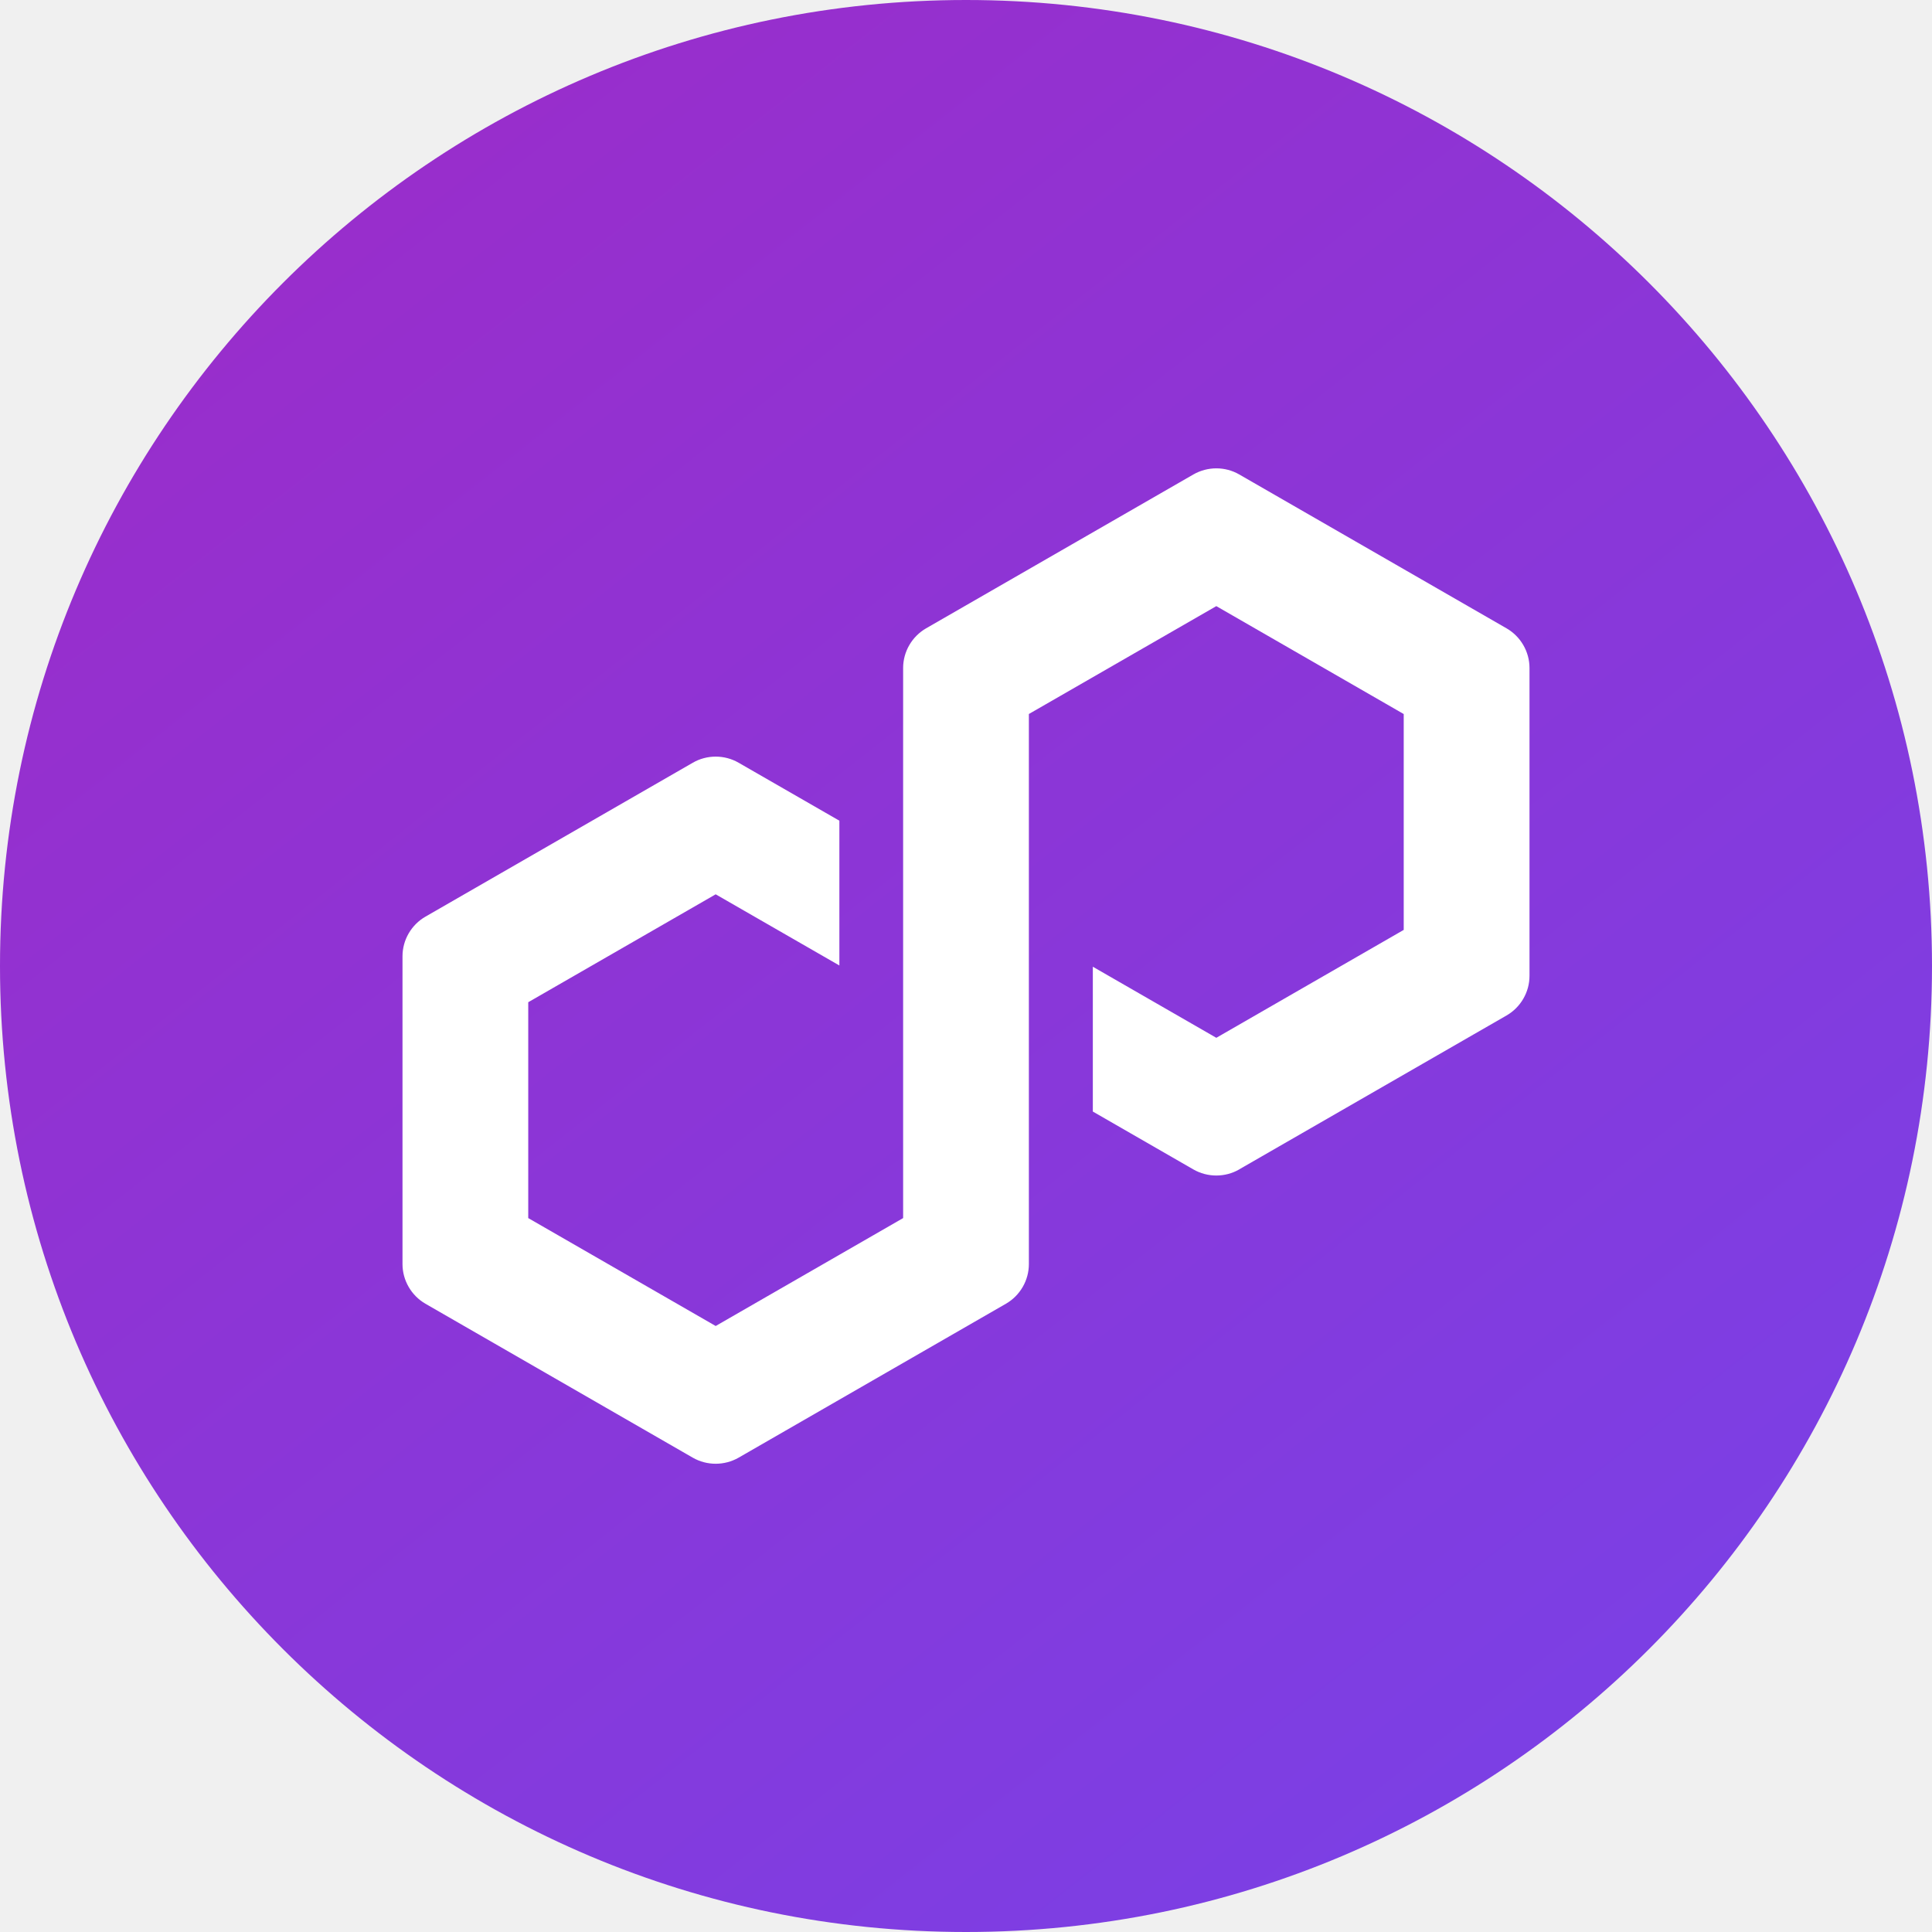
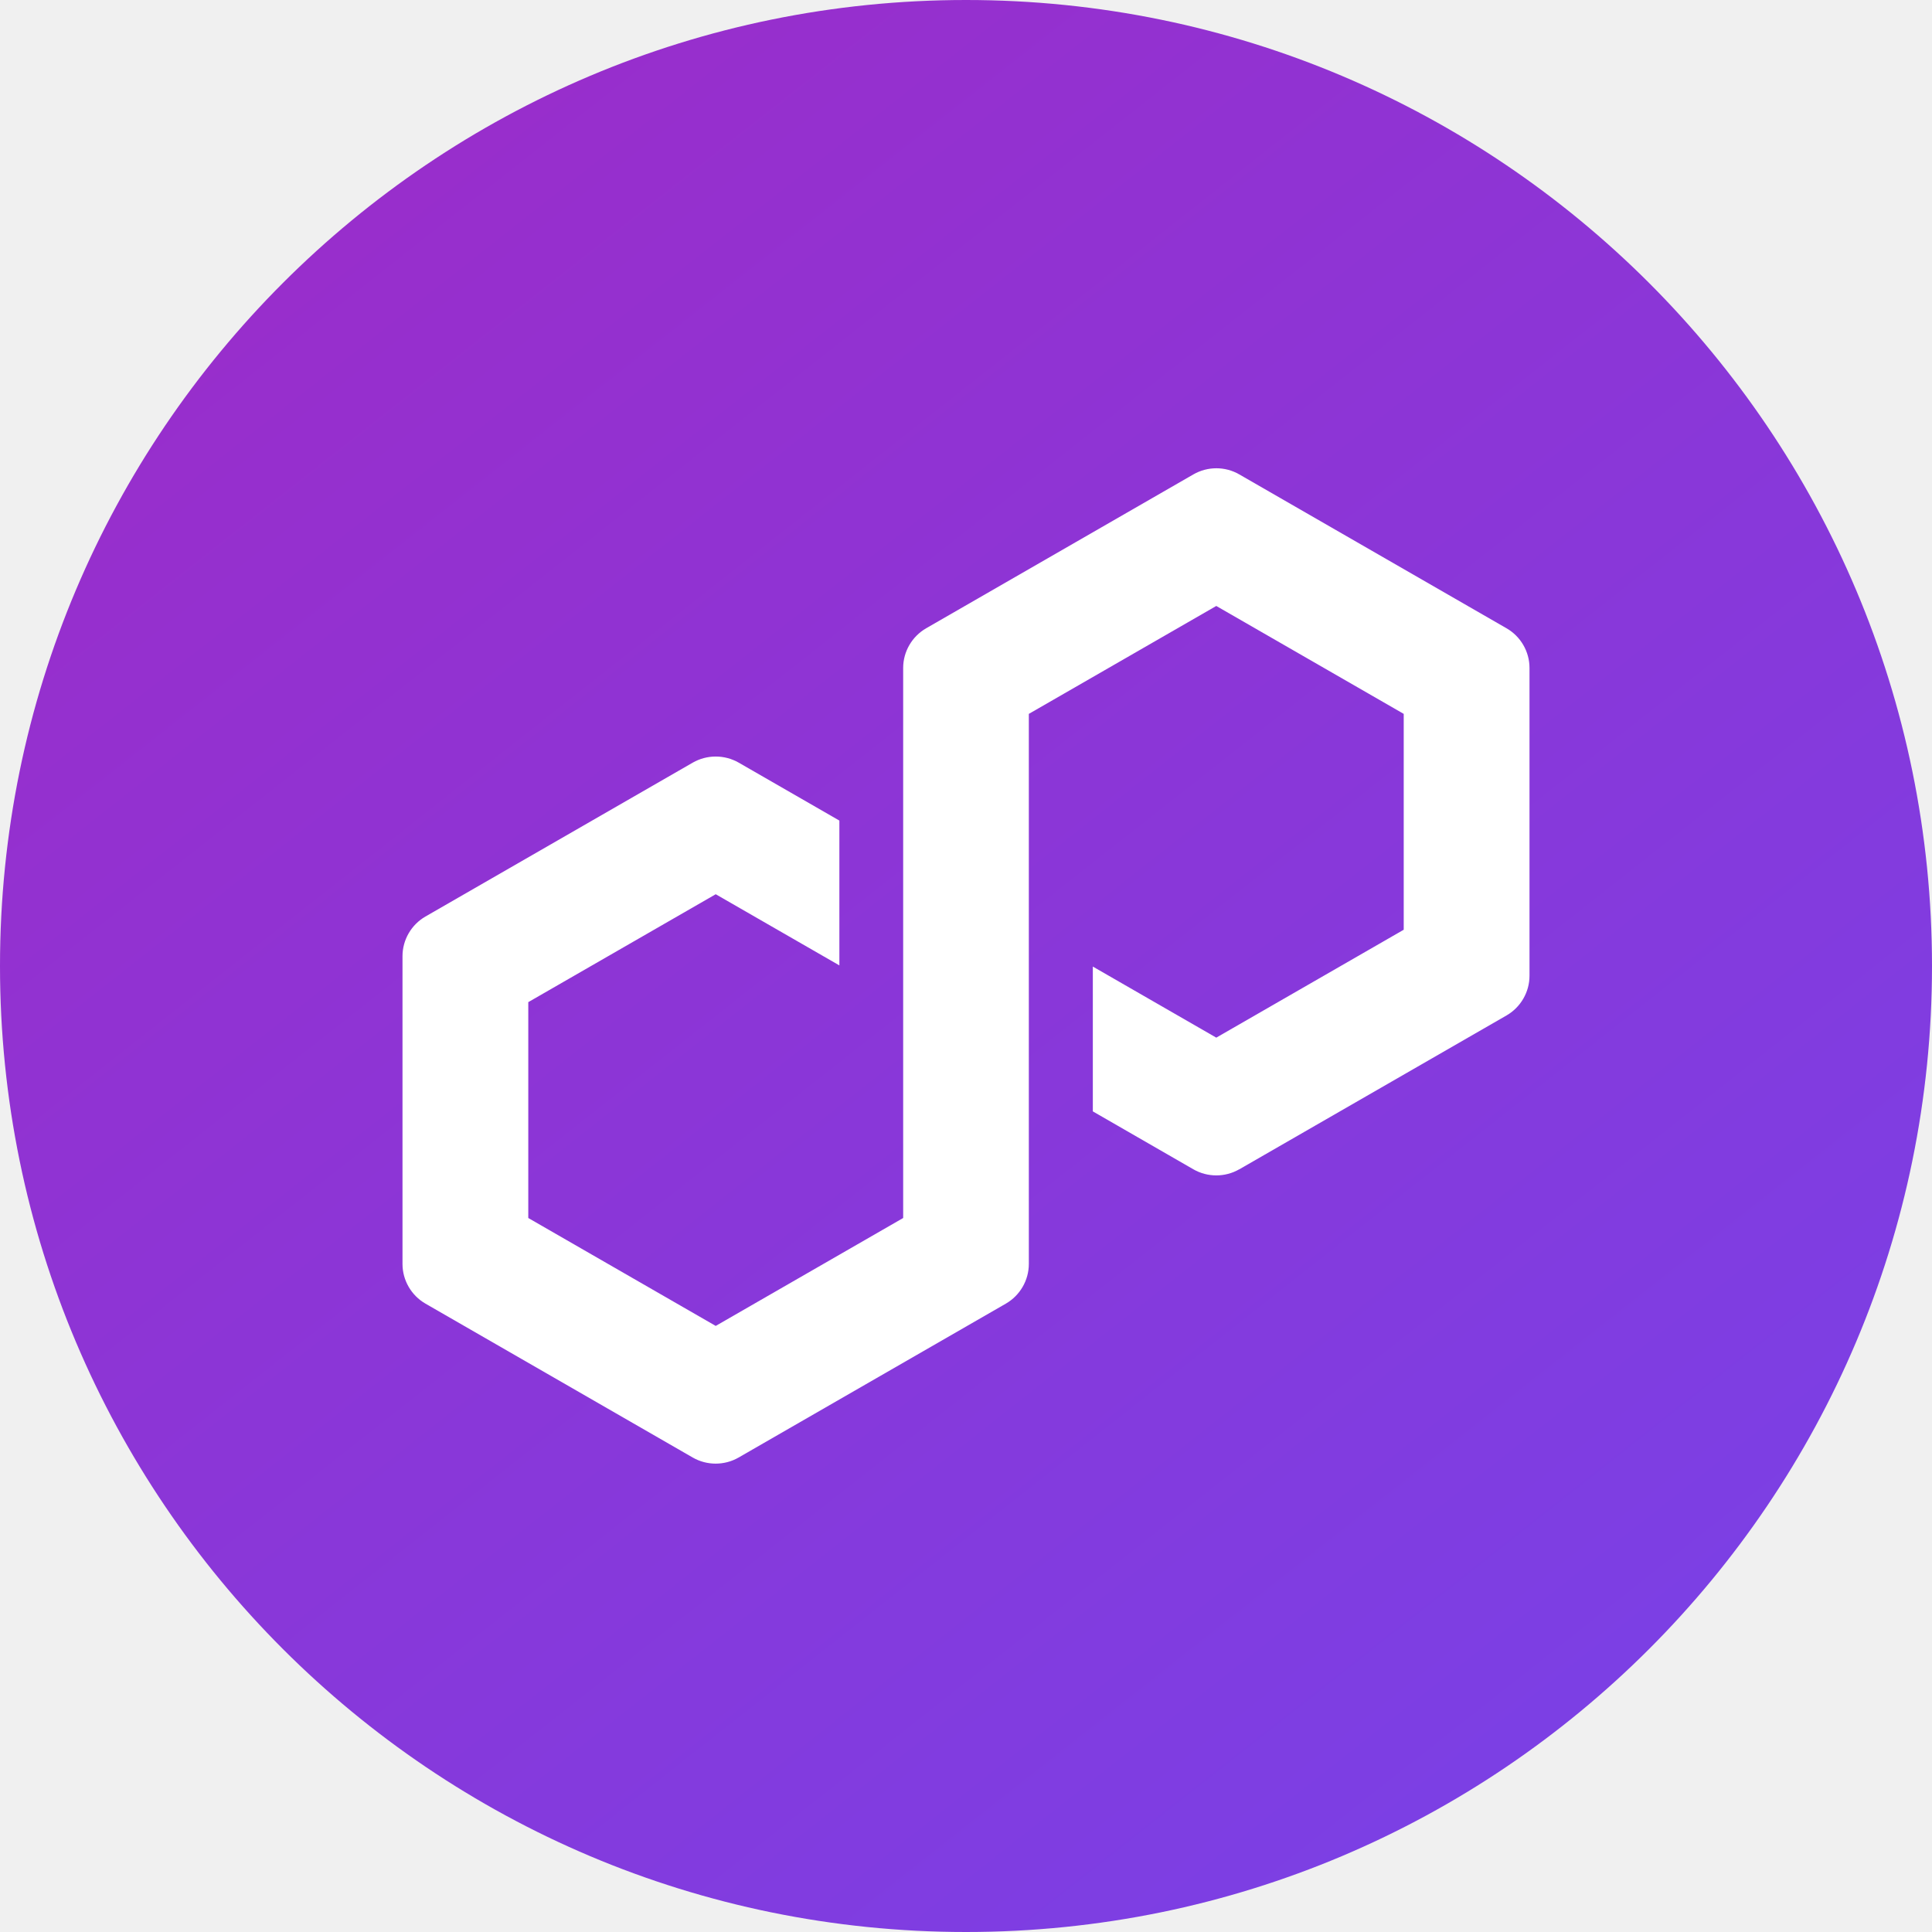
- <svg xmlns="http://www.w3.org/2000/svg" width="48" height="48" viewBox="0 0 48 48" fill="none">
-   <rect width="48" height="48" rx="24" fill="url(#paint0_linear_1275_22500)" />
-   <path d="M30.789 29.052L37.43 25.229C37.782 25.026 38 24.649 38 24.244V16.596C38 16.192 37.782 15.814 37.43 15.611L30.789 11.788C30.438 11.585 30.001 11.586 29.649 11.788L23.008 15.611C22.657 15.814 22.438 16.191 22.438 16.596V30.263L17.781 32.944L13.124 30.263V24.9L17.781 22.219L20.854 23.987V20.39L18.351 18.95C18.178 18.85 17.982 18.798 17.781 18.798C17.581 18.798 17.384 18.85 17.212 18.95L10.57 22.774C10.219 22.976 10 23.353 10 23.758V31.406C10 31.81 10.219 32.188 10.57 32.391L17.211 36.215C17.562 36.417 17.999 36.417 18.351 36.215L24.992 32.391C25.343 32.189 25.562 31.811 25.562 31.407V17.739L25.646 17.691L30.219 15.059L34.875 17.74V23.103L30.219 25.784L27.151 24.018V27.616L29.649 29.054C30 29.256 30.437 29.256 30.788 29.054L30.789 29.052Z" fill="white" />
-   <defs>
-     <linearGradient id="paint0_linear_1275_22500" x1="0" y1="0" x2="41.718" y2="52.95" gradientUnits="userSpaceOnUse">
-       <stop offset="0.145" stop-color="#982ECC" />
-       <stop offset="0.853" stop-color="#7C3FE4" />
-     </linearGradient>
-   </defs>
+ <svg xmlns="http://www.w3.org/2000/svg" fill="none" height="48" viewBox="0 0 48 48" width="48">
+   <linearGradient id="a" gradientUnits="userSpaceOnUse" x1="0" x2="41.718" y1="0" y2="52.95">
+     <stop offset=".145" stop-color="#982ecc" />
+     <stop offset=".853" stop-color="#7c3fe4" />
+   </linearGradient>
+   <rect fill="url(#a)" height="48" rx="24" width="48" />
+   <path d="m30.789 29.052 6.641-3.824c.351-.203.57-.58.57-.985v-7.649c0-.404-.218-.782-.57-.984l-6.641-3.824c-.351-.203-.788-.202-1.139 0l-6.641 3.824c-.351.203-.57.58-.57.984v13.667l-4.657 2.681-4.657-2.681v-5.363l4.657-2.681 3.072 1.768v-3.598l-2.502-1.44c-.173-.099-.37-.151-.57-.151-.2 0-.397.052-.57.151l-6.642 3.824c-.351.202-.57.58-.57.984v7.648c0 .404.218.782.57.985l6.641 3.824c.351.202.788.202 1.139 0l6.641-3.824c.351-.203.57-.58.57-.985v-13.667l.084-.048 4.573-2.633 4.657 2.681v5.363l-4.657 2.681-3.067-1.766v3.598l2.498 1.439c.351.202.788.202 1.139 0z" fill="#fff" />
</svg>
